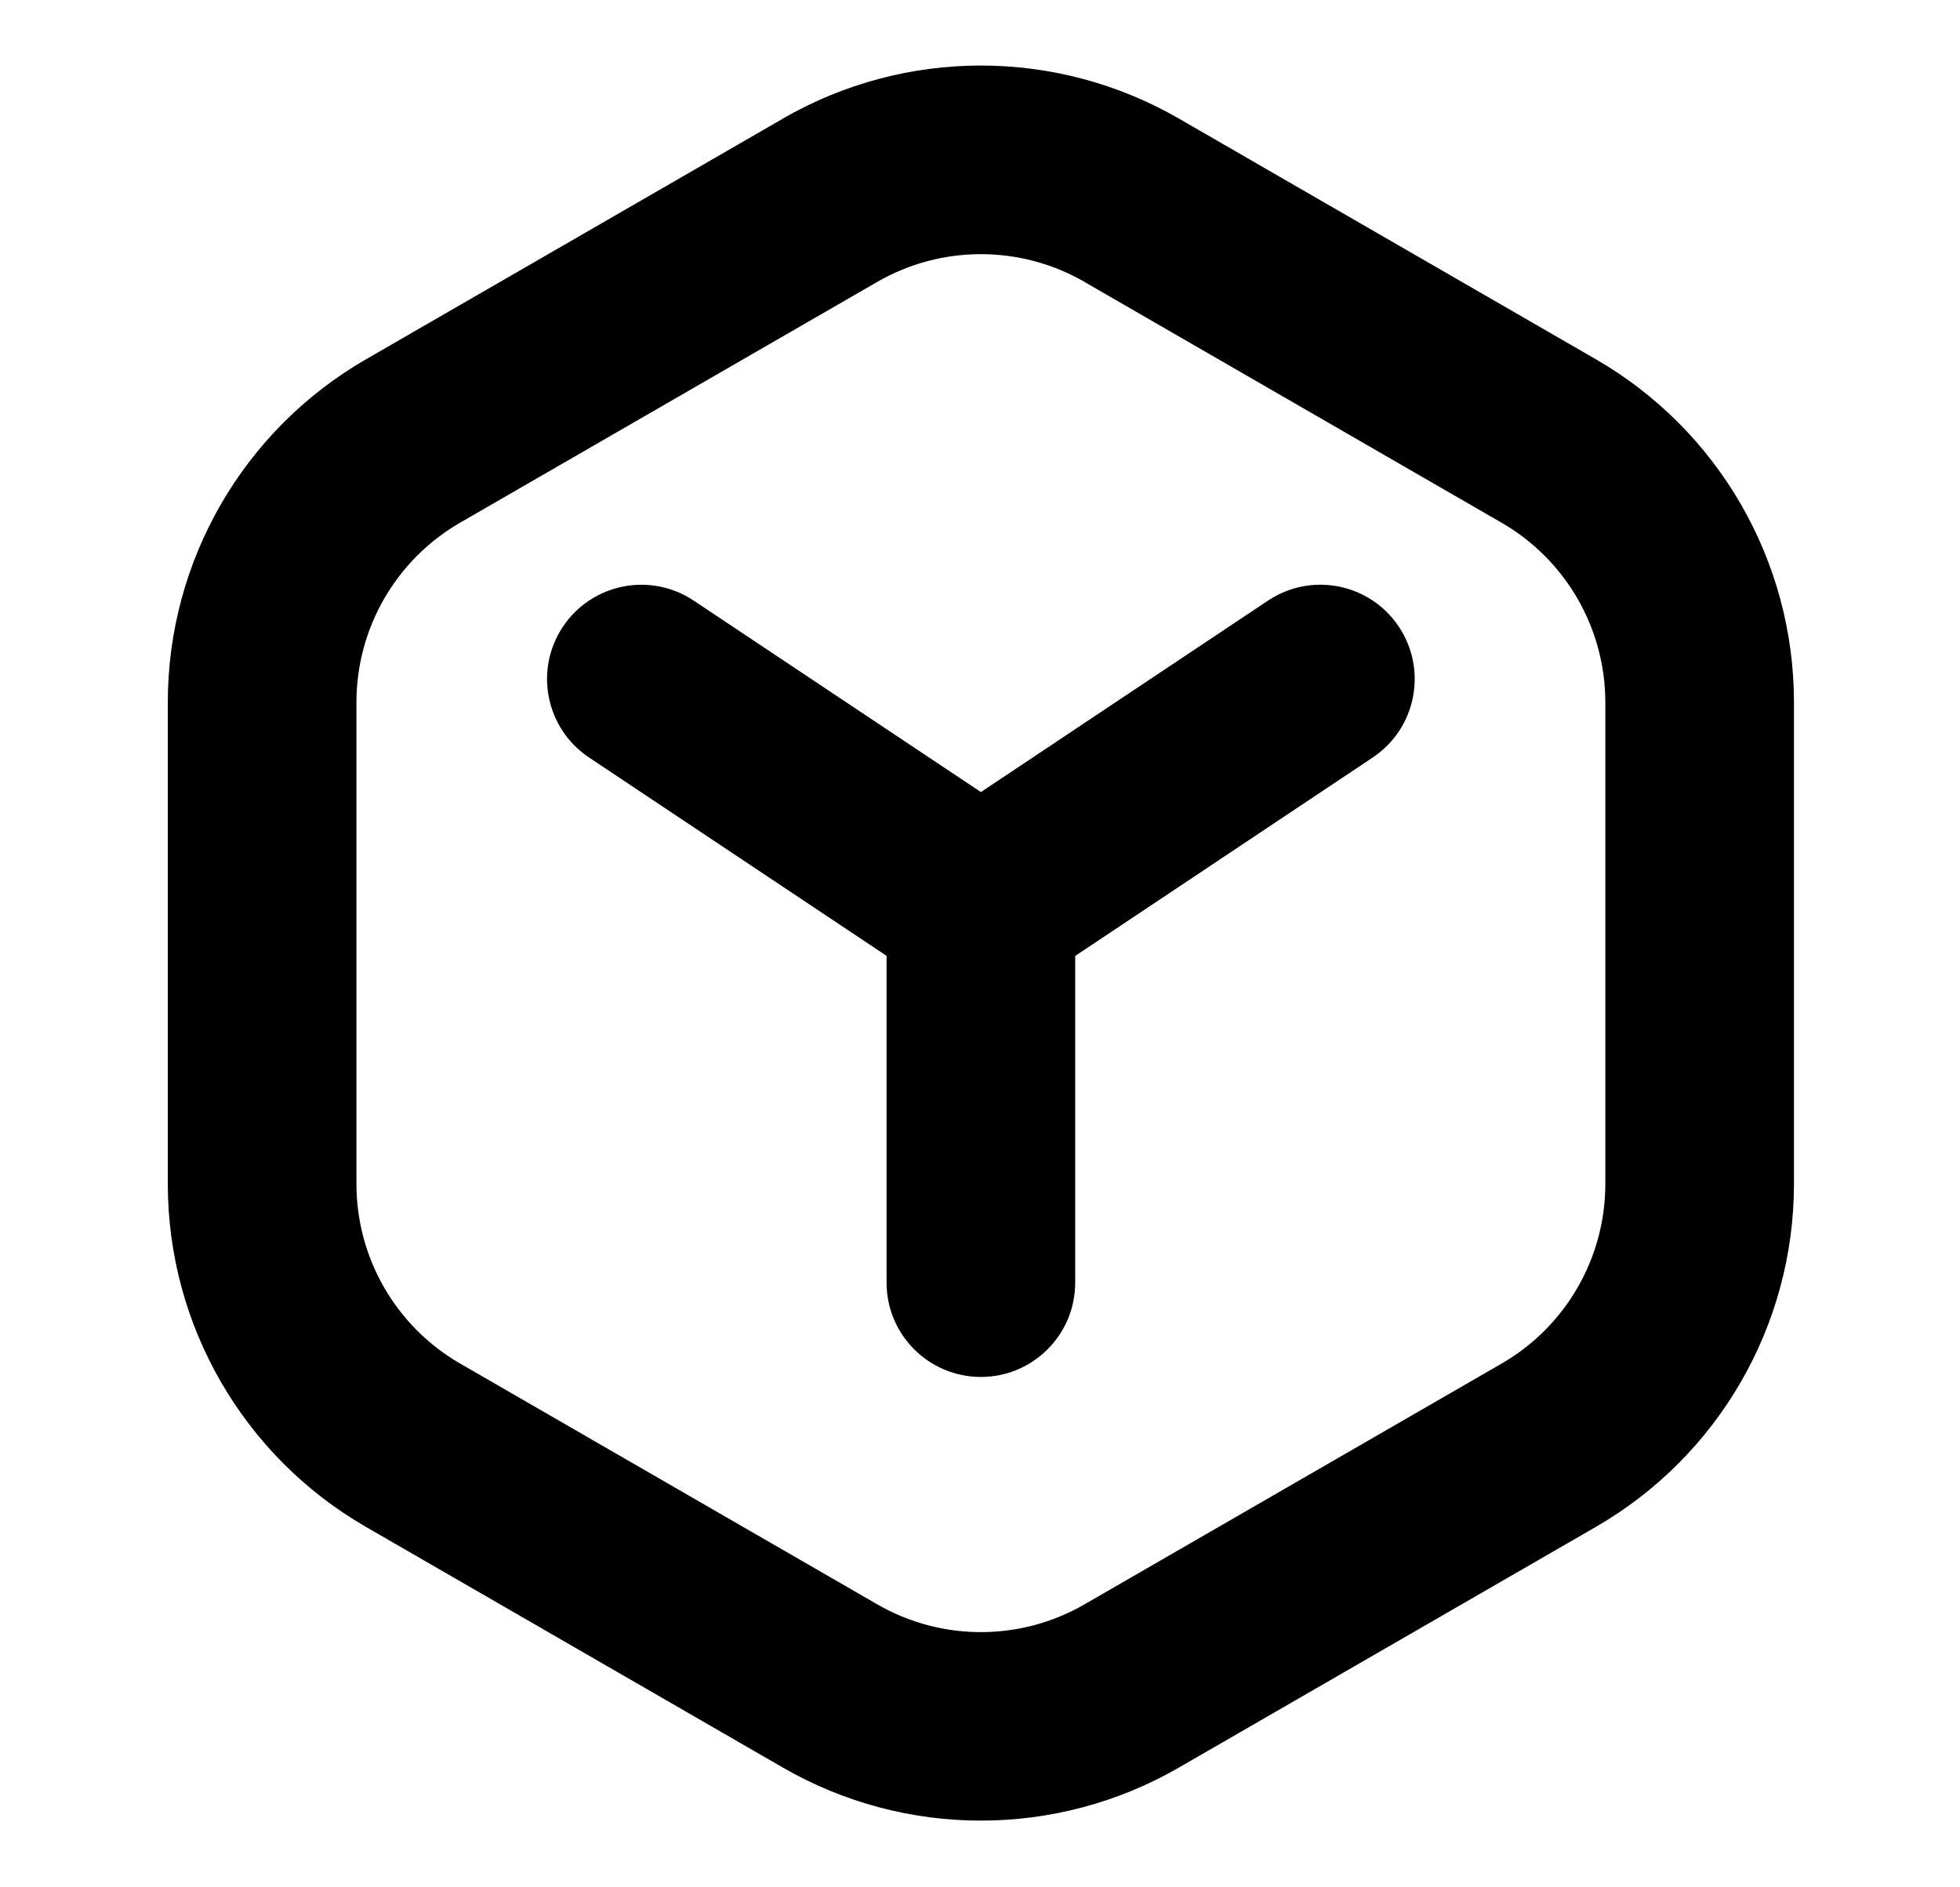
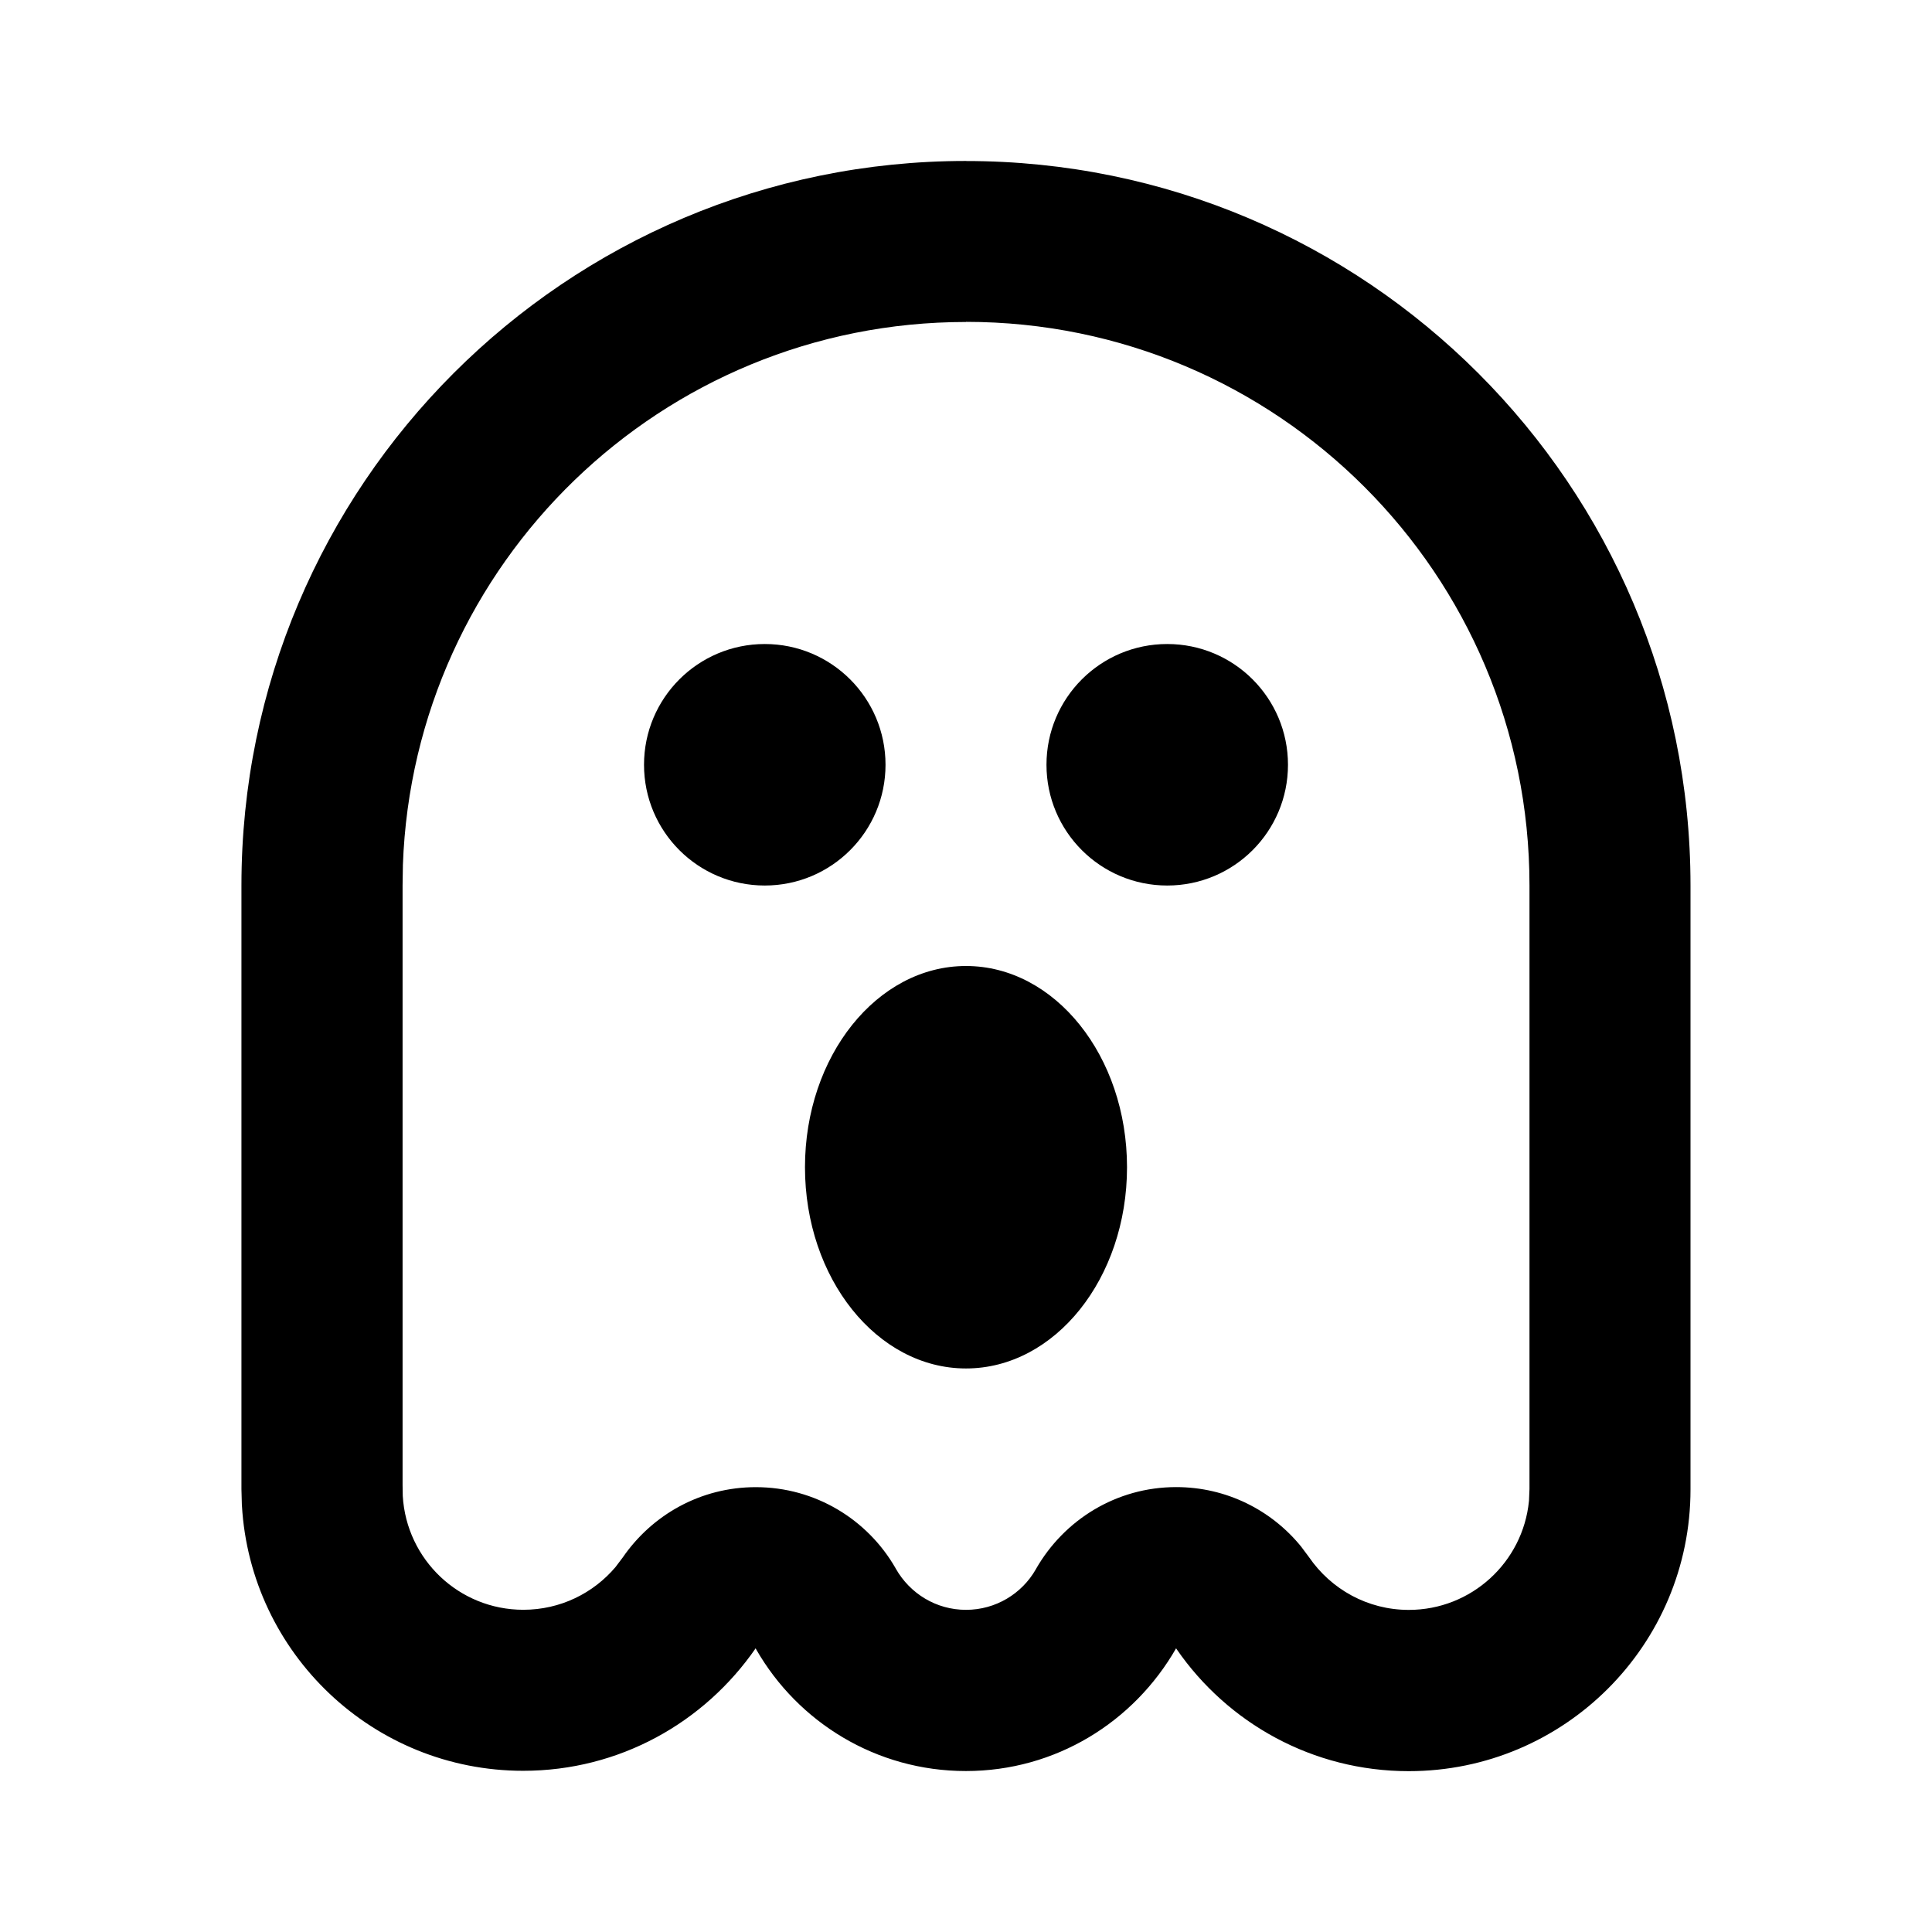
- <svg xmlns="http://www.w3.org/2000/svg" t="1682390393590" class="icon" viewBox="0 0 1064 1024" version="1.1" p-id="3954" width="207.812" height="200">
-   <path d="M424.96 64.389a215.04 215.04 0 0 1 215.04 0l226.345 130.662a215.04 215.04 0 0 1 107.52 186.245v261.407c0 76.8-40.96 147.784-107.52 186.204l-226.345 130.662a215.04 215.04 0 0 1-215.04 0l-226.345-130.662a215.04 215.04 0 0 1-107.52-186.204V381.297c0-76.8 40.96-147.784 107.52-186.204l226.345-130.662z m163.84 88.678a112.64 112.64 0 0 0-112.64 0l-226.345 130.662A112.64 112.64 0 0 0 193.495 381.338v261.407c0 40.223 21.463 77.414 56.32 97.526l226.345 130.662c34.816 20.152 77.824 20.152 112.64 0l226.345-130.662a112.64 112.64 0 0 0 56.32-97.526V381.297a112.64 112.64 0 0 0-56.32-97.526l-226.345-130.662z" p-id="3955" />
-   <path d="M305.562 340.255a51.2 51.2 0 0 1 70.984-14.213L532.48 429.998l155.894-103.956a51.2 51.2 0 0 1 56.812 85.197L583.68 518.963V696.32a51.2 51.2 0 0 1-102.4 0v-177.398L319.775 411.238a51.2 51.2 0 0 1-14.213-70.984z" p-id="3956" />
+ <svg xmlns="http://www.w3.org/2000/svg" viewBox="0 0 32 32" width="46" height="46" style="" filter="none">
+   <g>
+     <path d="M16 2.667c6.627 0 12 5.373 12 12v0 10c0 0.001 0 0.001 0 0.002 0 2.577-2.089 4.667-4.667 4.667-1.594 0-3.001-0.799-3.843-2.019l-0.010-0.016c-0.7 1.222-1.996 2.033-3.482 2.033s-2.782-0.81-3.472-2.013l-0.010-0.020c-0.852 1.232-2.258 2.029-3.85 2.029-2.486 0-4.518-1.944-4.659-4.394l-0.001-0.012-0.007-0.259v-9.999c0-6.627 5.373-12 12-12v0zM16 5.333c-0 0-0 0-0 0-5.042 0-9.15 3.998-9.327 8.997l-0 0.016-0.005 0.32v9.928l0.003 0.184c0.062 1.054 0.933 1.885 1.997 1.885 0.613 0 1.161-0.275 1.528-0.709l0.002-0.003 0.117-0.155c0.487-0.707 1.291-1.164 2.203-1.164 0.99 0 1.854 0.539 2.314 1.34l0.007 0.013c0.233 0.408 0.665 0.679 1.161 0.679 0.494 0 0.926-0.269 1.155-0.669l0.003-0.006c0.466-0.816 1.332-1.358 2.323-1.358 0.834 0 1.579 0.383 2.067 0.982l0.004 0.005 0.129 0.173c0.365 0.531 0.969 0.874 1.653 0.874 1.037 0 1.89-0.79 1.99-1.801l0.001-0.008 0.008-0.192v-10c0-5.155-4.179-9.333-9.333-9.333v0zM16 16c1.473 0 2.667 1.493 2.667 3.333s-1.193 3.333-2.667 3.333-2.667-1.493-2.667-3.333 1.193-3.333 2.667-3.333zM12.667 10.667c1.105 0 2 0.895 2 2s-0.895 2-2 2v0c-1.105 0-2-0.895-2-2s0.895-2 2-2v0zM19.333 10.667c1.105 0 2 0.895 2 2s-0.895 2-2 2v0c-1.105 0-2-0.895-2-2s0.895-2 2-2v0z" />
+   </g>
</svg>
